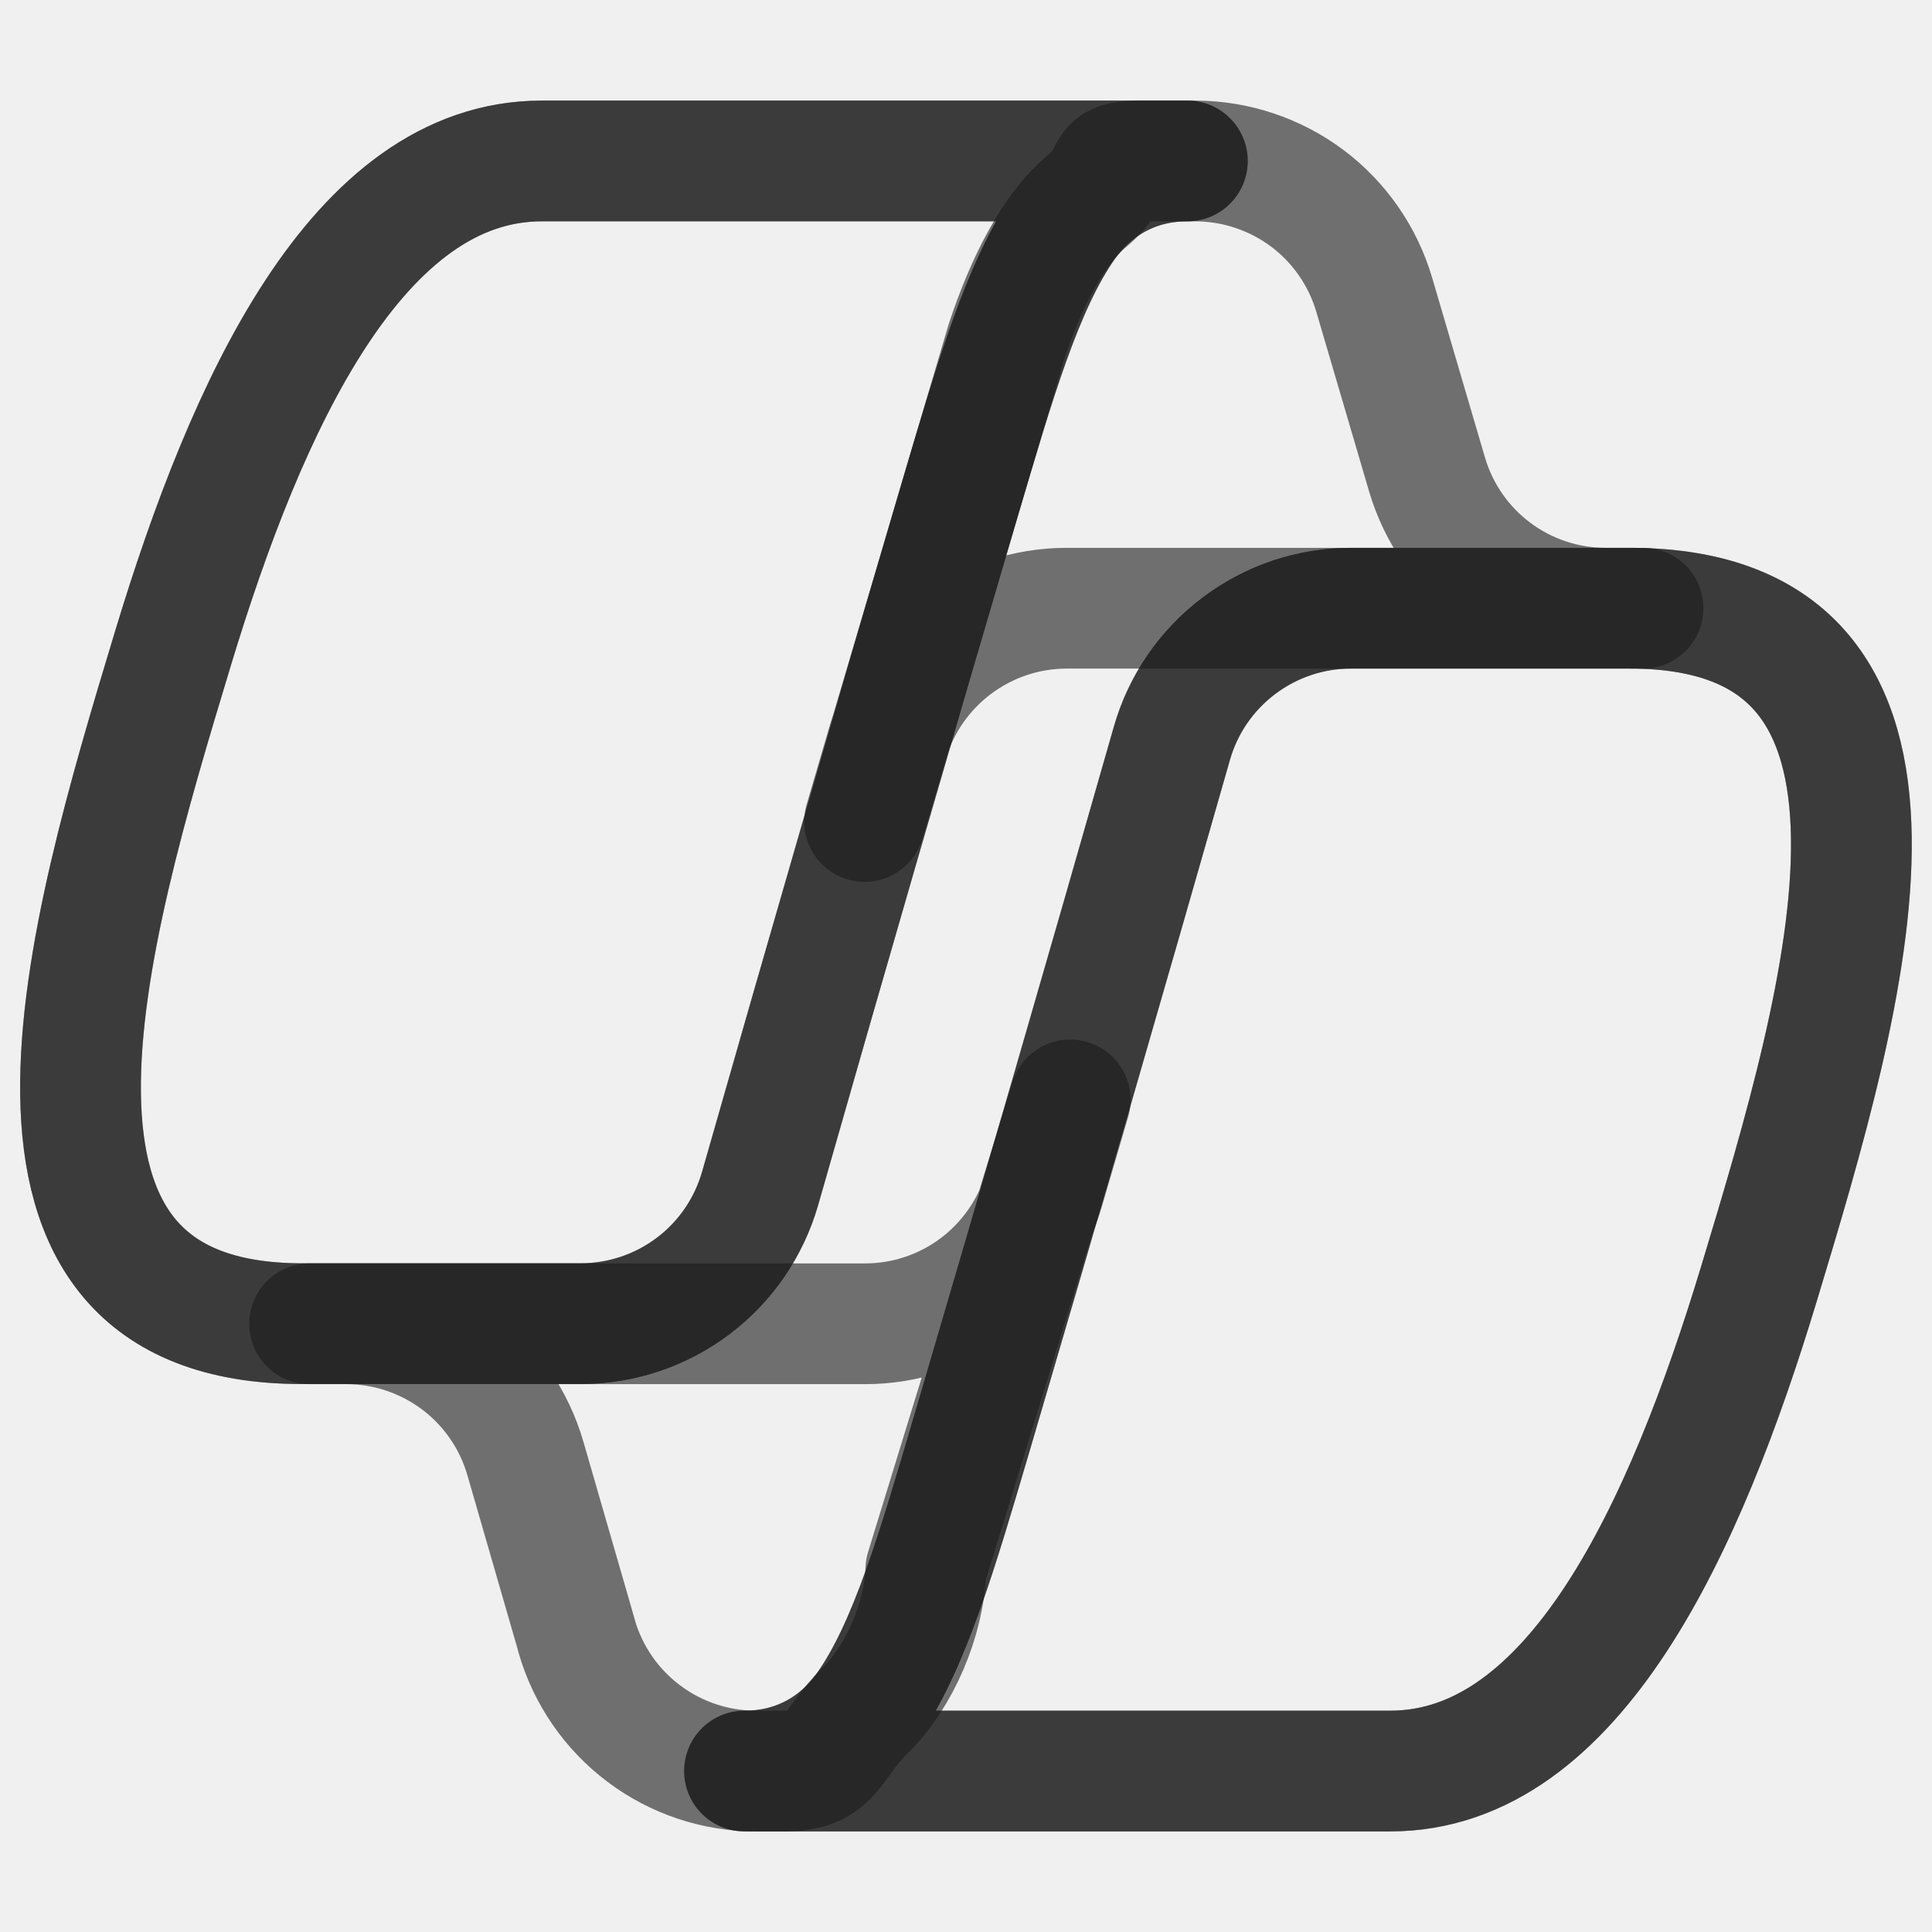
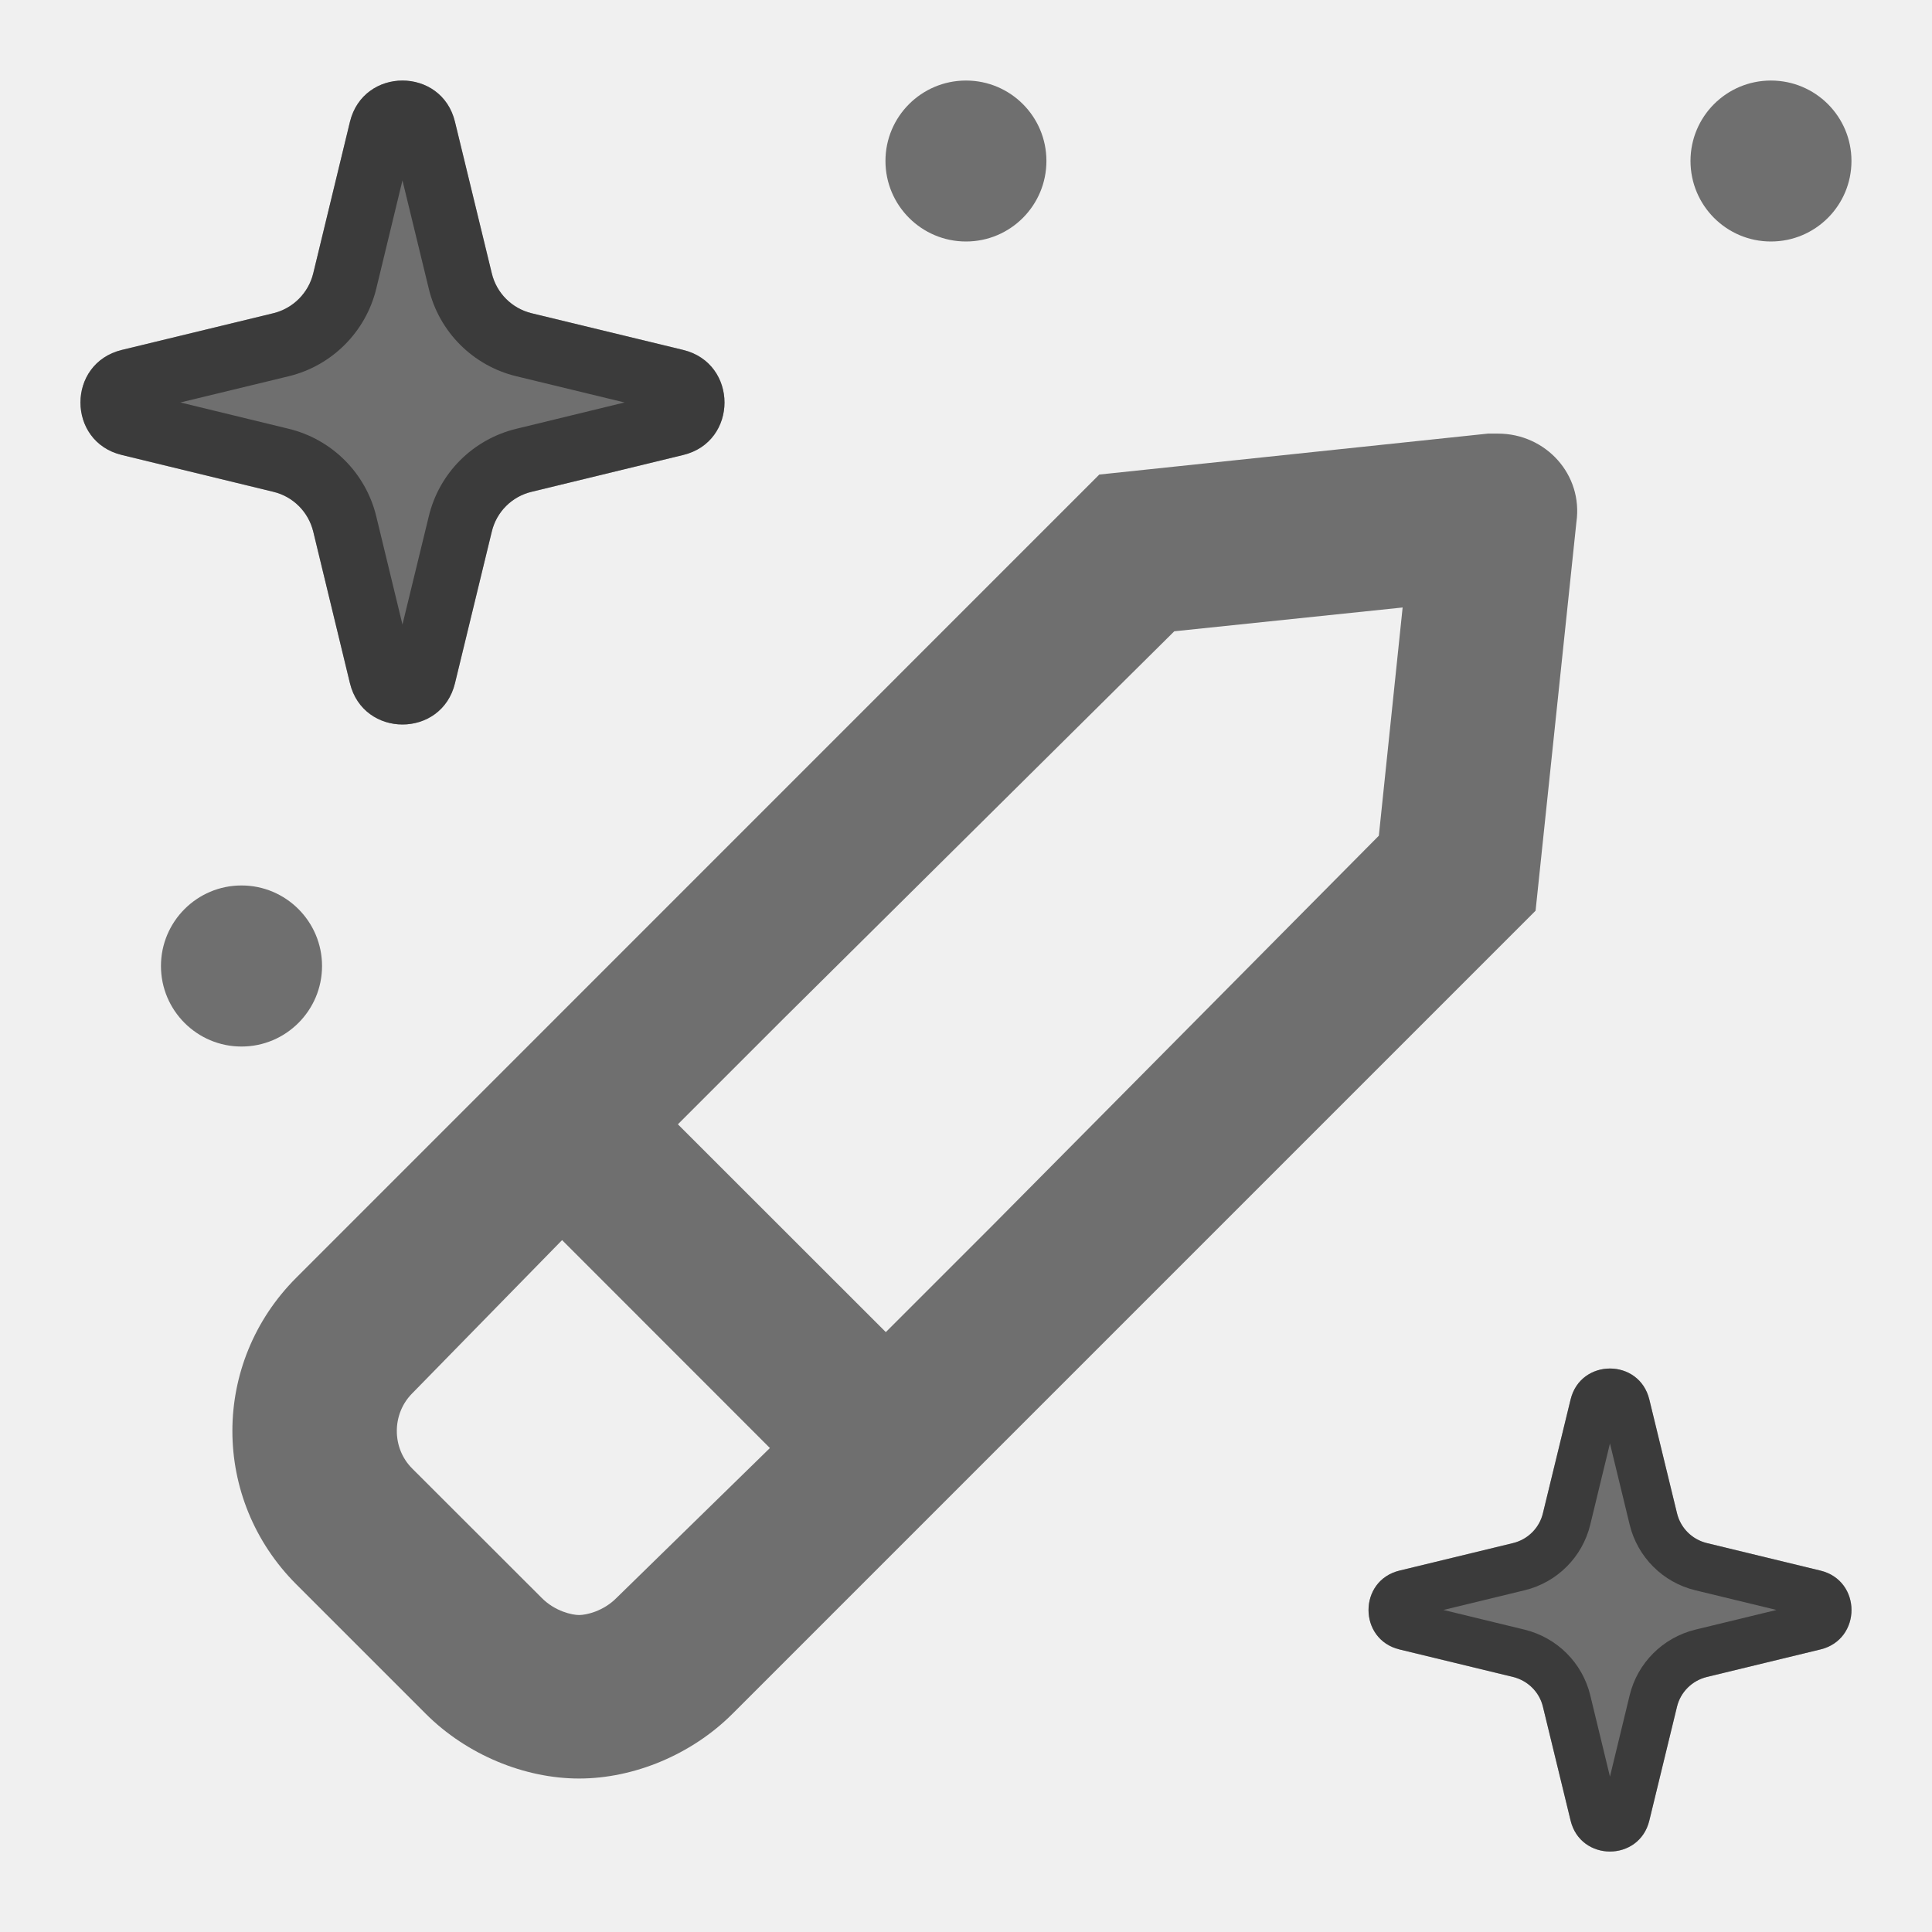
<svg xmlns="http://www.w3.org/2000/svg" width="16" height="16" viewBox="0 0 16 16" fill="none">
-   <g clip-path="url(#clip0_552_169)">
-     <path d="M11.381 2.442C11.287 2.122 11.092 1.841 10.825 1.641C10.558 1.442 10.234 1.334 9.9 1.333H9.45C9.089 1.333 9.278 1.436 9 1.667C8.723 1.898 8.5 2.333 8.334 2.833L7.16 6.803L7.352 6.147C7.446 5.827 7.641 5.546 7.908 5.346C8.175 5.146 8.499 5.037 8.833 5.037H11.451H12.5L13.607 5.037H13.299C12.965 5.037 12.64 4.929 12.373 4.729C12.107 4.53 11.912 4.249 11.818 3.929L11.381 2.442Z" stroke="#1A1A1A" stroke-opacity="0.6" stroke-linejoin="round" />
-     <path d="M4.776 13.552C4.869 13.873 5.064 14.156 5.332 14.357C5.599 14.558 5.925 14.667 6.259 14.667H6.5C6.902 14.667 6.876 14.447 7.164 14.166C7.452 13.886 7.656 13.402 7.667 13L8.863 9.109L8.645 9.853C8.551 10.173 8.356 10.455 8.089 10.655C7.822 10.855 7.498 10.963 7.164 10.963H4.524H3.5H2.564H2.868C3.203 10.963 3.528 11.072 3.796 11.273C4.063 11.474 4.258 11.756 4.351 12.078L4.777 13.552H4.776Z" stroke="#1A1A1A" stroke-opacity="0.6" stroke-linejoin="round" />
-     <path d="M9.833 1.333H4.487C2.959 1.333 2.043 3.353 1.432 5.371C0.708 7.763 -0.24 10.962 2.501 10.962H4.809C5.145 10.962 5.471 10.853 5.739 10.651C6.008 10.449 6.202 10.165 6.295 9.842C6.839 7.934 7.391 6.028 7.952 4.124C8.233 3.176 8.466 2.362 8.825 1.855C9.027 1.571 9.362 1.333 9.833 1.333Z" stroke="#1A1A1A" stroke-opacity="0.6" stroke-linejoin="round" />
-     <path d="M9.833 1.333H4.487C2.959 1.333 2.043 3.353 1.432 5.371C0.708 7.763 -0.24 10.962 2.501 10.962H4.809C5.145 10.962 5.471 10.853 5.739 10.651C6.008 10.449 6.202 10.165 6.295 9.842C6.839 7.934 7.391 6.028 7.952 4.124C8.233 3.176 8.466 2.362 8.825 1.855C9.027 1.571 9.362 1.333 9.833 1.333Z" stroke="#1A1A1A" stroke-opacity="0.6" stroke-linejoin="round" />
-     <path d="M6.166 14.667H11.513C13.04 14.667 13.957 12.647 14.568 10.628C15.291 8.236 16.239 5.037 13.498 5.037H11.19C10.854 5.036 10.528 5.146 10.26 5.348C9.992 5.55 9.797 5.833 9.705 6.156C9.16 8.065 8.608 9.972 8.047 11.876C7.767 12.824 7.533 13.638 7.174 14.145C6.973 14.429 6.637 14.667 6.166 14.667Z" stroke="#1A1A1A" stroke-opacity="0.6" stroke-linejoin="round" />
-     <path d="M6.166 14.667H11.513C13.04 14.667 13.957 12.647 14.568 10.628C15.291 8.236 16.239 5.037 13.498 5.037H11.19C10.854 5.036 10.528 5.146 10.26 5.348C9.992 5.55 9.797 5.833 9.705 6.156C9.16 8.065 8.608 9.972 8.047 11.876C7.767 12.824 7.533 13.638 7.174 14.145C6.973 14.429 6.637 14.667 6.166 14.667Z" stroke="#1A1A1A" stroke-opacity="0.6" stroke-linejoin="round" />
+   <g clip-path="url(#clip0_564_185)">
+     <path d="M2.454 13.121L3.526 14.193C3.865 14.532 4.344 14.729 4.796 14.729C5.248 14.729 5.727 14.532 6.066 14.193L12.717 7.542L13.055 4.325C13.112 3.93 12.801 3.591 12.406 3.591C12.378 3.591 12.35 3.591 12.322 3.591L9.104 3.93L2.454 10.581C1.748 11.286 1.748 12.415 2.454 13.121ZM9.725 5.228L11.616 5.031L11.419 6.921L8.211 10.157L7.336 11.032L5.614 9.311L6.489 8.436L9.725 5.228ZM3.413 11.54L4.655 10.27L6.376 11.992L5.106 13.233C4.994 13.346 4.852 13.375 4.796 13.375C4.74 13.375 4.598 13.346 4.486 13.233L3.413 12.161C3.244 11.992 3.244 11.71 3.413 11.54Z" fill="#1A1A1A" fill-opacity="0.6" />
+     <path d="M2.898 1.009C3.009 0.553 3.658 0.553 3.768 1.009L4.073 2.264C4.112 2.427 4.239 2.554 4.402 2.594L5.658 2.898C6.114 3.009 6.114 3.658 5.658 3.768L4.402 4.073C4.239 4.112 4.112 4.239 4.073 4.402L3.768 5.658C3.658 6.114 3.009 6.114 2.898 5.658L2.594 4.402C2.554 4.239 2.427 4.112 2.264 4.073L1.009 3.768C0.552 3.658 0.552 3.009 1.009 2.898L2.264 2.594C2.427 2.554 2.554 2.427 2.594 2.264L2.898 1.009Z" fill="#1A1A1A" fill-opacity="0.6" />
+     <path fill-rule="evenodd" clip-rule="evenodd" d="M3.333 1.494L3.116 2.391C3.029 2.749 2.749 3.029 2.391 3.116L1.494 3.333L2.391 3.551C2.749 3.638 3.029 3.917 3.116 4.276L3.333 5.172L3.551 4.276C3.637 3.917 3.917 3.638 4.276 3.551L5.172 3.333L4.276 3.116C3.917 3.029 3.637 2.749 3.551 2.391L3.333 1.494ZM3.768 1.009C3.658 0.553 3.009 0.553 2.898 1.009L2.594 2.264C2.554 2.427 2.427 2.554 2.264 2.594L1.009 2.898C0.552 3.009 0.552 3.658 1.009 3.768L2.264 4.073C2.427 4.112 2.554 4.239 2.594 4.402L2.898 5.658C3.009 6.114 3.658 6.114 3.768 5.658L4.073 4.402C4.112 4.239 4.239 4.112 4.402 4.073L5.658 3.768C6.114 3.658 6.114 3.009 5.658 2.898L4.402 2.594C4.239 2.554 4.112 2.427 4.073 2.264L3.768 1.009Z" fill="#1A1A1A" fill-opacity="0.6" />
+     <path d="M13.007 11.59C13.09 11.248 13.576 11.248 13.659 11.59L13.888 12.531C13.917 12.654 14.013 12.749 14.135 12.779L15.076 13.007C15.419 13.09 15.419 13.577 15.076 13.66L14.135 13.888C14.013 13.918 13.917 14.013 13.888 14.135L13.659 15.077C13.576 15.419 13.09 15.419 13.007 15.077L12.778 14.135C12.749 14.013 12.653 13.918 12.531 13.888L11.59 13.66C11.248 13.577 11.248 13.09 11.59 13.007L12.531 12.779C12.653 12.749 12.749 12.654 12.778 12.531L13.007 11.59Z" fill="#1A1A1A" fill-opacity="0.6" />
+     <path fill-rule="evenodd" clip-rule="evenodd" d="M13.333 11.954L13.17 12.626C13.105 12.895 12.895 13.105 12.626 13.17L11.954 13.333L12.626 13.496C12.895 13.562 13.105 13.771 13.17 14.04L13.333 14.713L13.496 14.04C13.561 13.771 13.771 13.562 14.04 13.496L14.712 13.333L14.04 13.17C13.771 13.105 13.561 12.895 13.496 12.626L13.333 11.954ZM13.659 11.59C13.576 11.248 13.09 11.248 13.007 11.59L12.778 12.531C12.749 12.654 12.653 12.749 12.531 12.779L11.59 13.007C11.248 13.09 11.248 13.577 11.59 13.66L12.531 13.888C12.653 13.918 12.749 14.013 12.778 14.135L13.007 15.077C13.09 15.419 13.576 15.419 13.659 15.077L13.888 14.135C13.917 14.013 14.013 13.918 14.135 13.888L15.076 13.66C15.419 13.577 15.419 13.09 15.076 13.007L14.135 12.779C14.013 12.749 13.917 12.654 13.888 12.531L13.659 11.59Z" fill="#1A1A1A" fill-opacity="0.6" />
+     <path d="M15.333 1.333C15.333 1.701 15.035 2 14.666 2C14.298 2 14 1.701 14 1.333C14 0.965 14.298 0.667 14.666 0.667C15.035 0.667 15.333 0.965 15.333 1.333Z" fill="#1A1A1A" fill-opacity="0.6" />
+     <path d="M8.666 1.333C8.666 1.701 8.368 2 8 2C7.632 2 7.333 1.701 7.333 1.333C7.333 0.965 7.632 0.667 8 0.667C8.368 0.667 8.666 0.965 8.666 1.333Z" fill="#1A1A1A" fill-opacity="0.6" />
+     <path d="M2.667 8C2.667 8.368 2.368 8.667 2 8.667C1.632 8.667 1.333 8.368 1.333 8C1.333 7.632 1.632 7.333 2 7.333C2.368 7.333 2.667 7.632 2.667 8Z" fill="#1A1A1A" fill-opacity="0.6" />
  </g>
  <defs>
-     <clipPath id="clip0_552_169">
+     <clipPath id="clip0_564_185">
      <rect width="16" height="16" fill="white" />
    </clipPath>
  </defs>
</svg>
